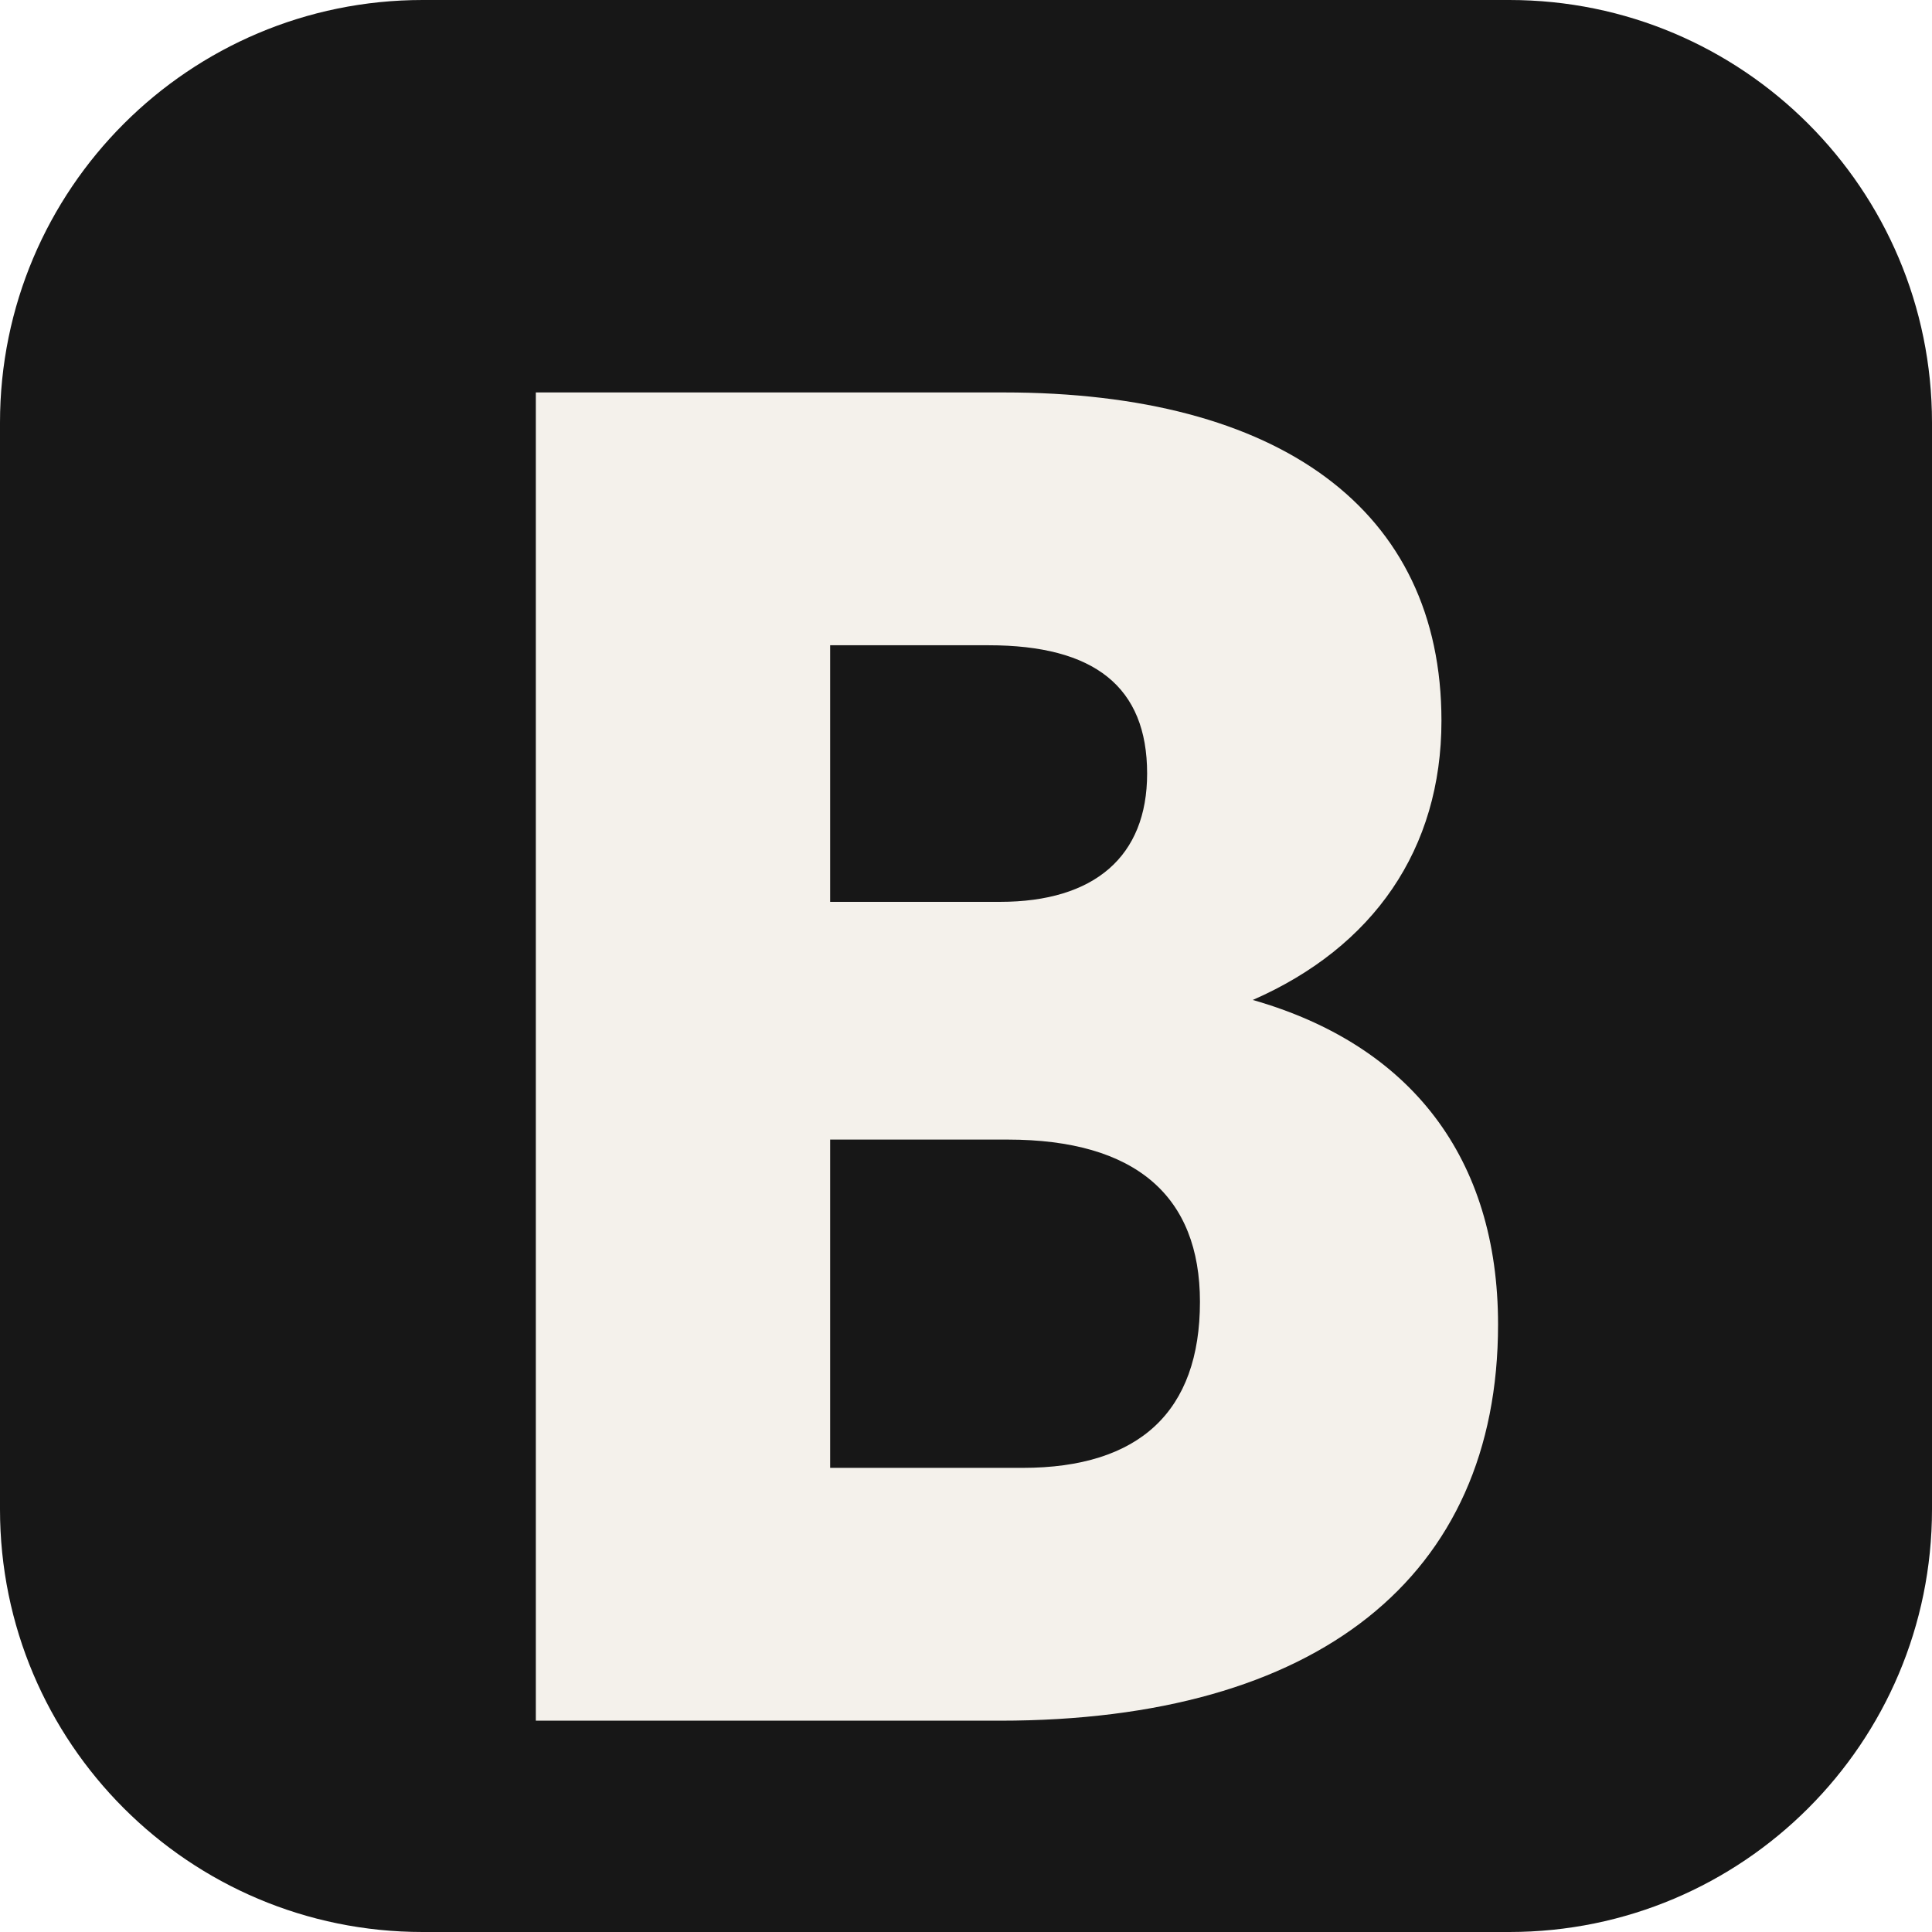
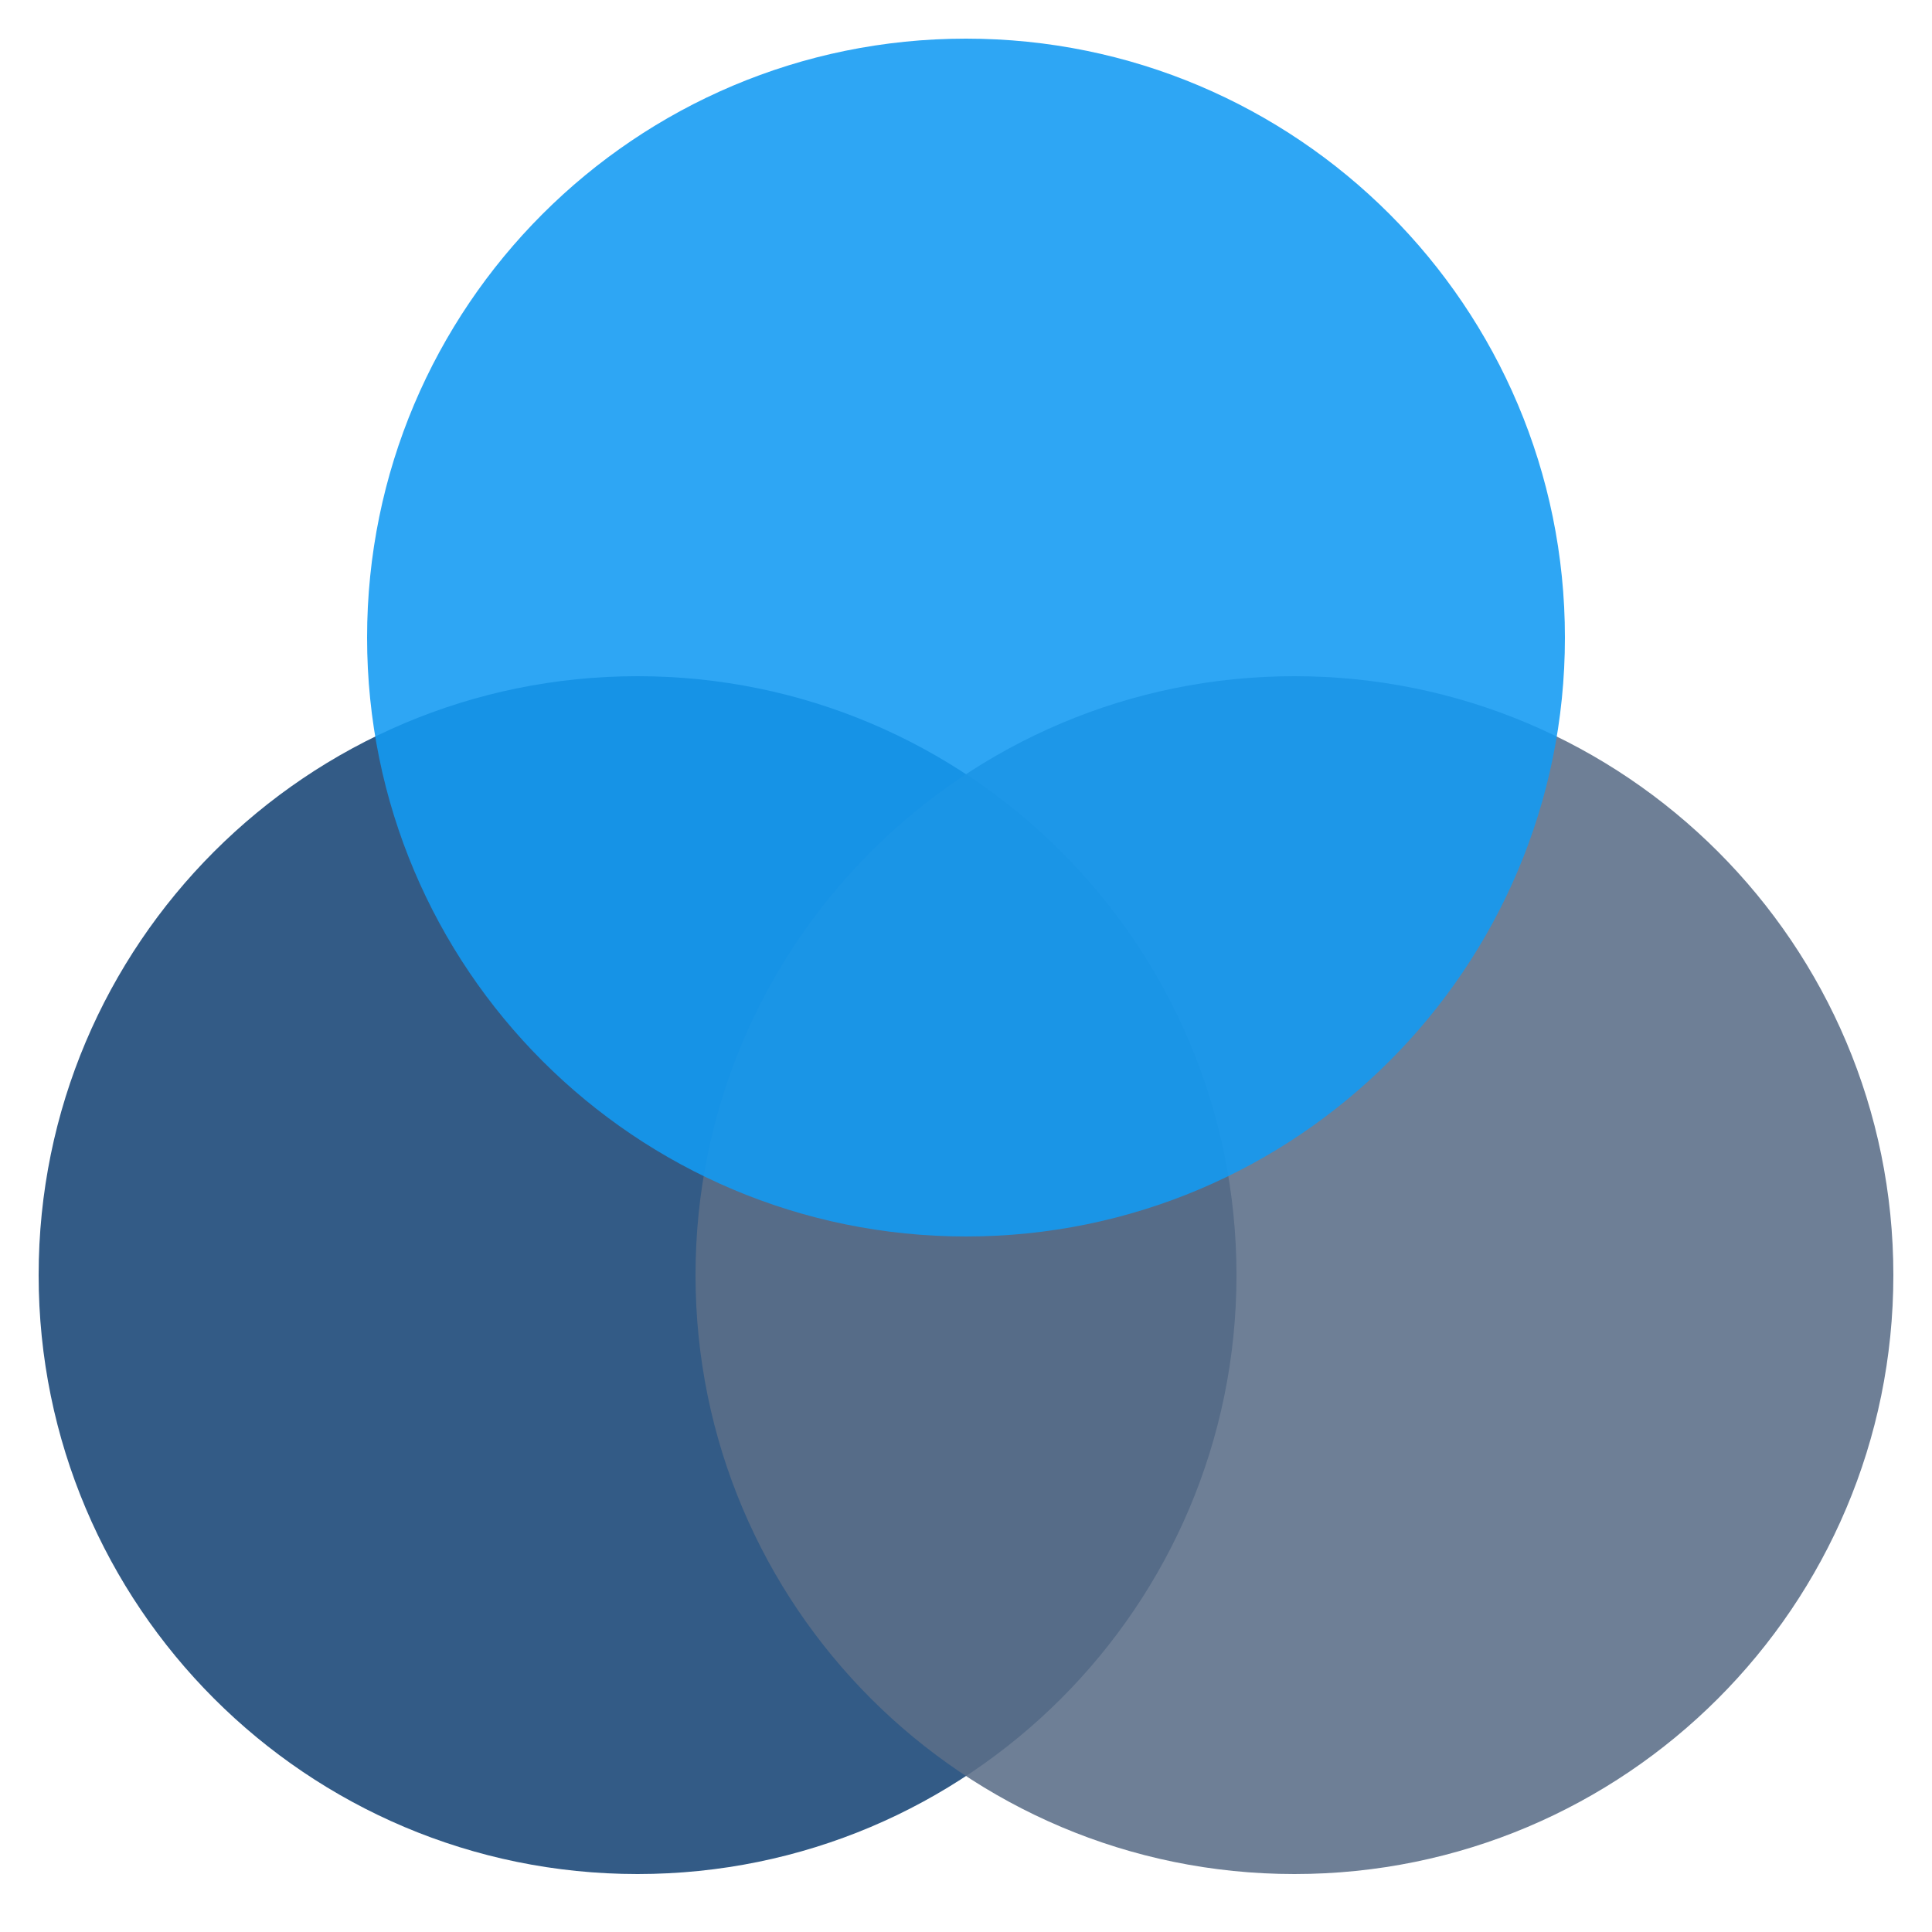
- <svg xmlns="http://www.w3.org/2000/svg" viewBox="0 0 512 512" role="img" aria-label="Briefly">
-   <rect width="512" height="512" rx="112" fill="#171717" />
-   <path fill="#F4F1EB" d="M142 104h124c73 0 116 31 116 87 0 34-18 60-50 74 42 12 65 42 65 86 0 67-48 105-132 105H142V104Zm78 67v68h45c25 0 39-12 39-34 0-23-14-34-42-34h-42Zm0 131v87h51c31 0 47-15 47-44 0-28-17-43-51-43h-47Z" />
+ <svg xmlns="http://www.w3.org/2000/svg" viewBox="0 0 100 100" role="img" aria-label="Briefly">
+   <circle cx="33" cy="66" r="31" fill="#184676" fill-opacity=".88" />
+   <circle cx="67" cy="66" r="31" fill="#5B6E88" fill-opacity=".88" />
+   <circle cx="50" cy="33" r="31" fill="#139AF3" fill-opacity=".88" />
</svg>
